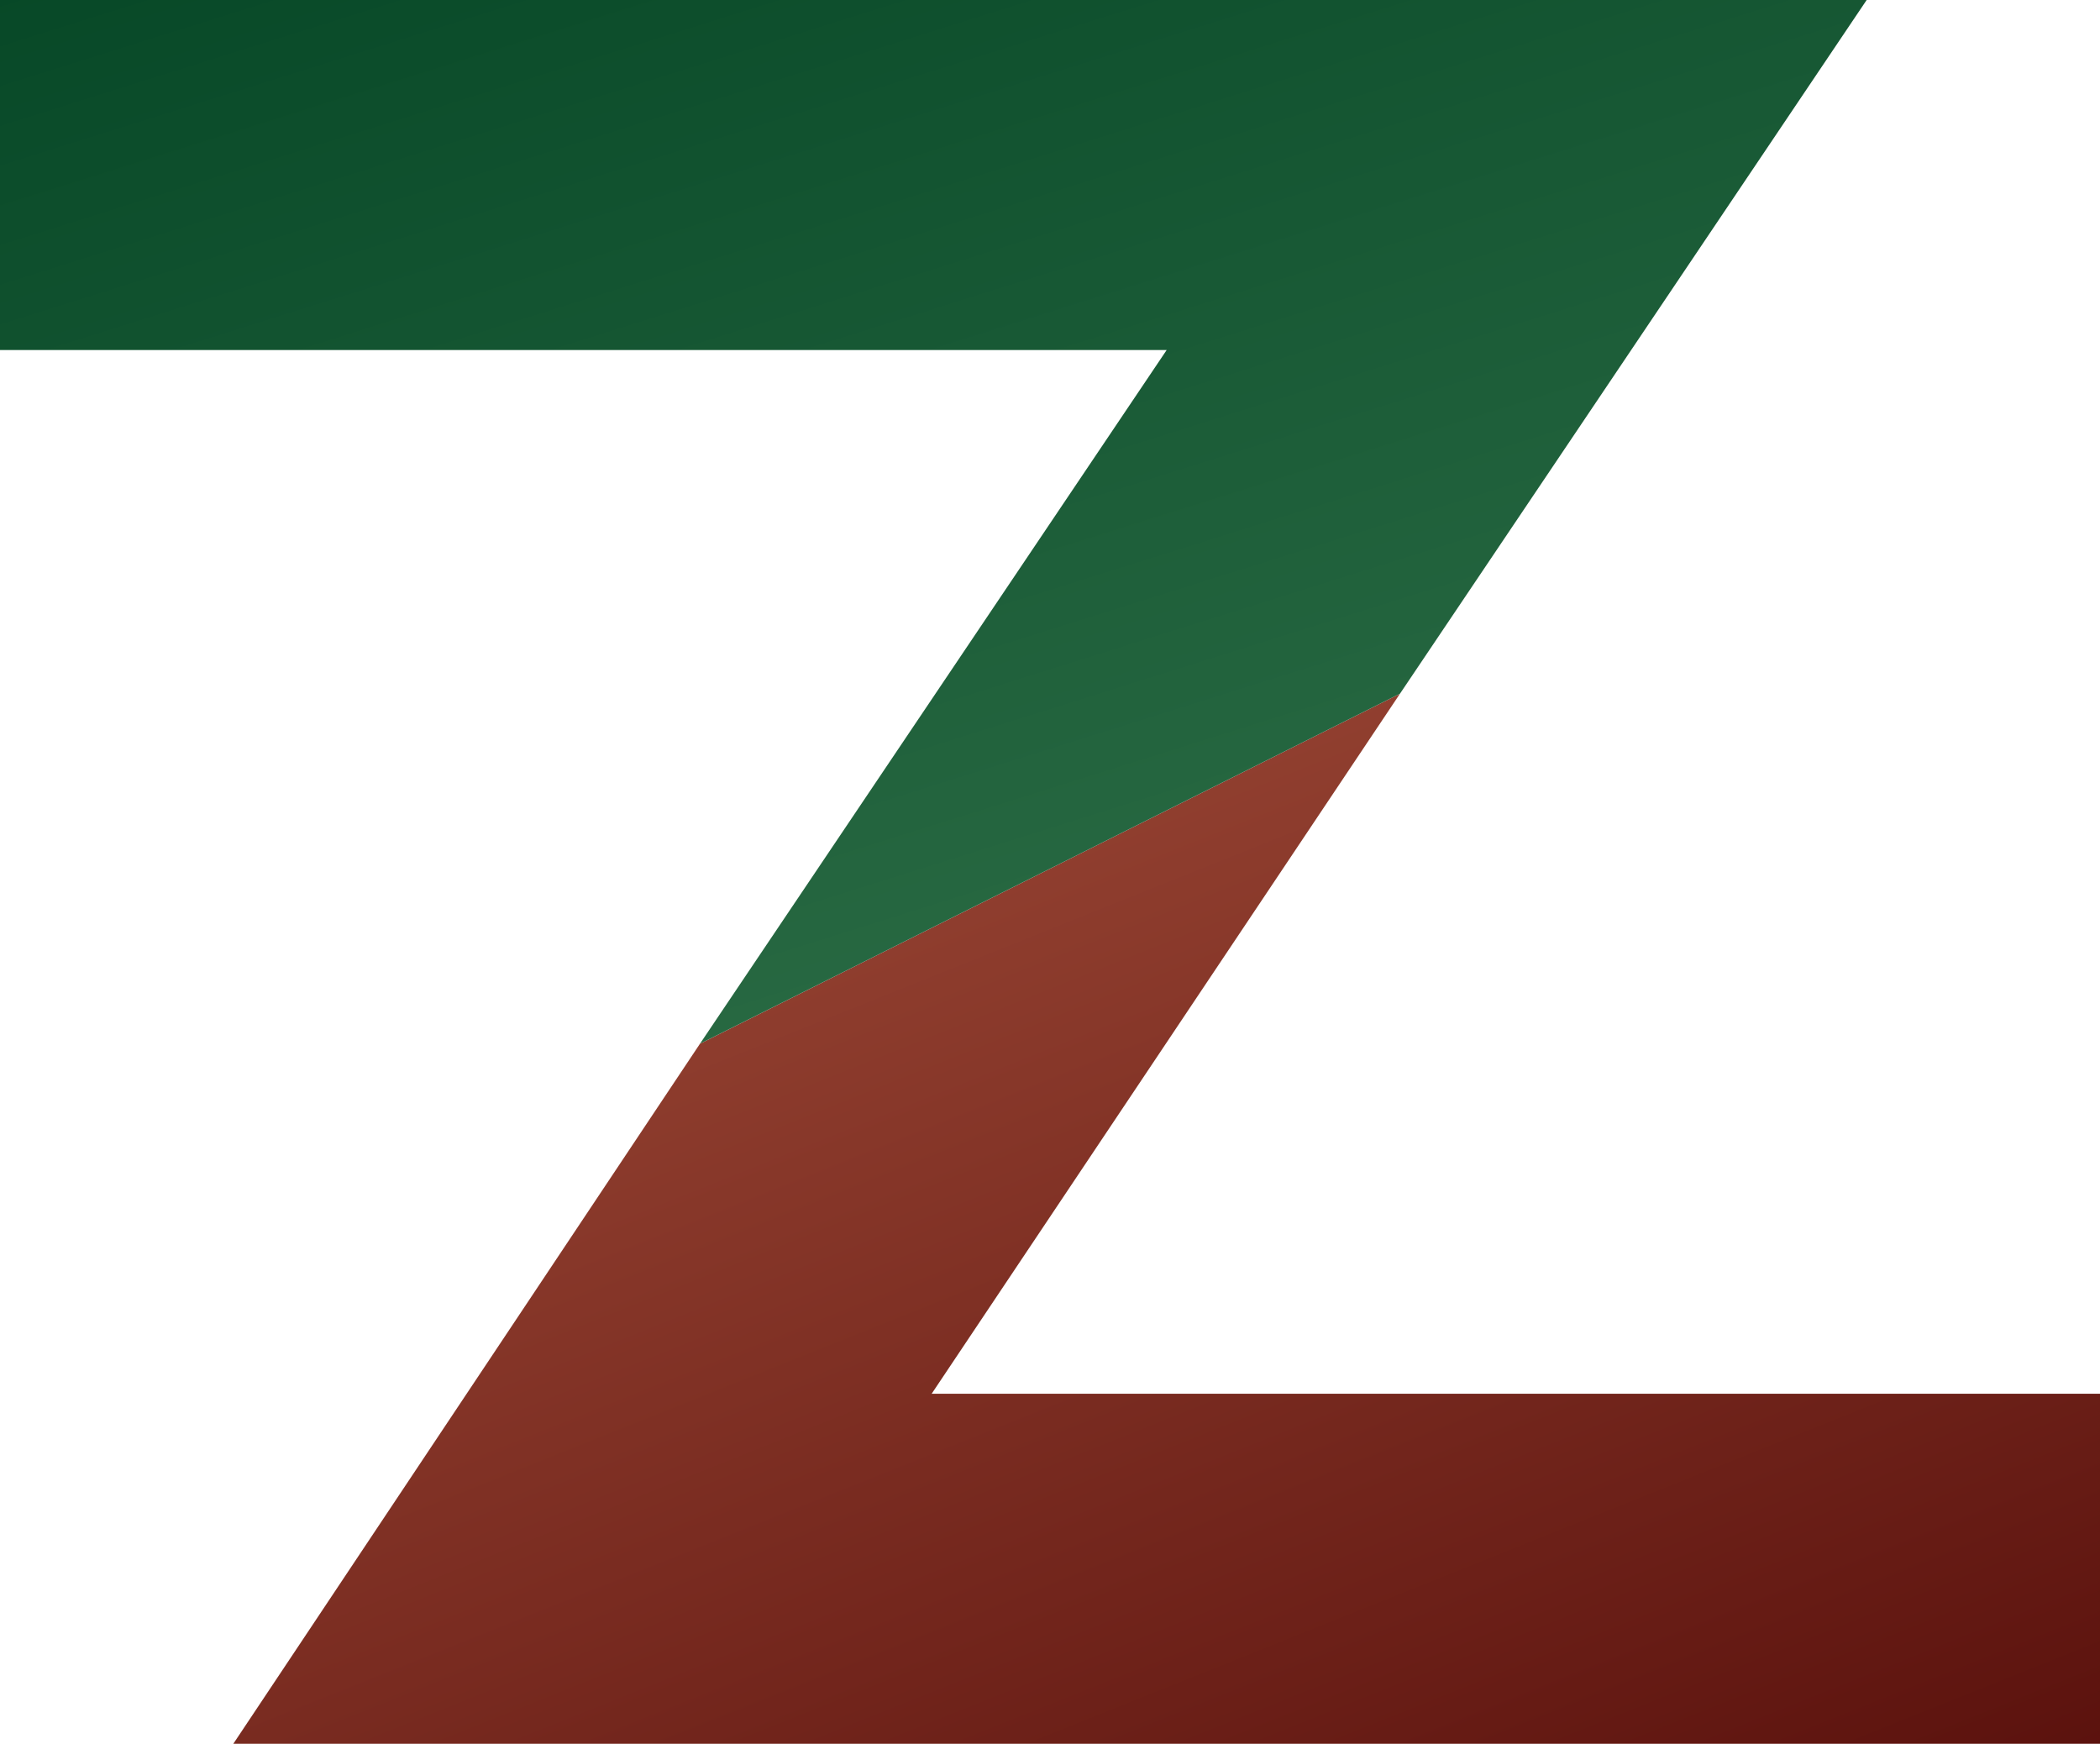
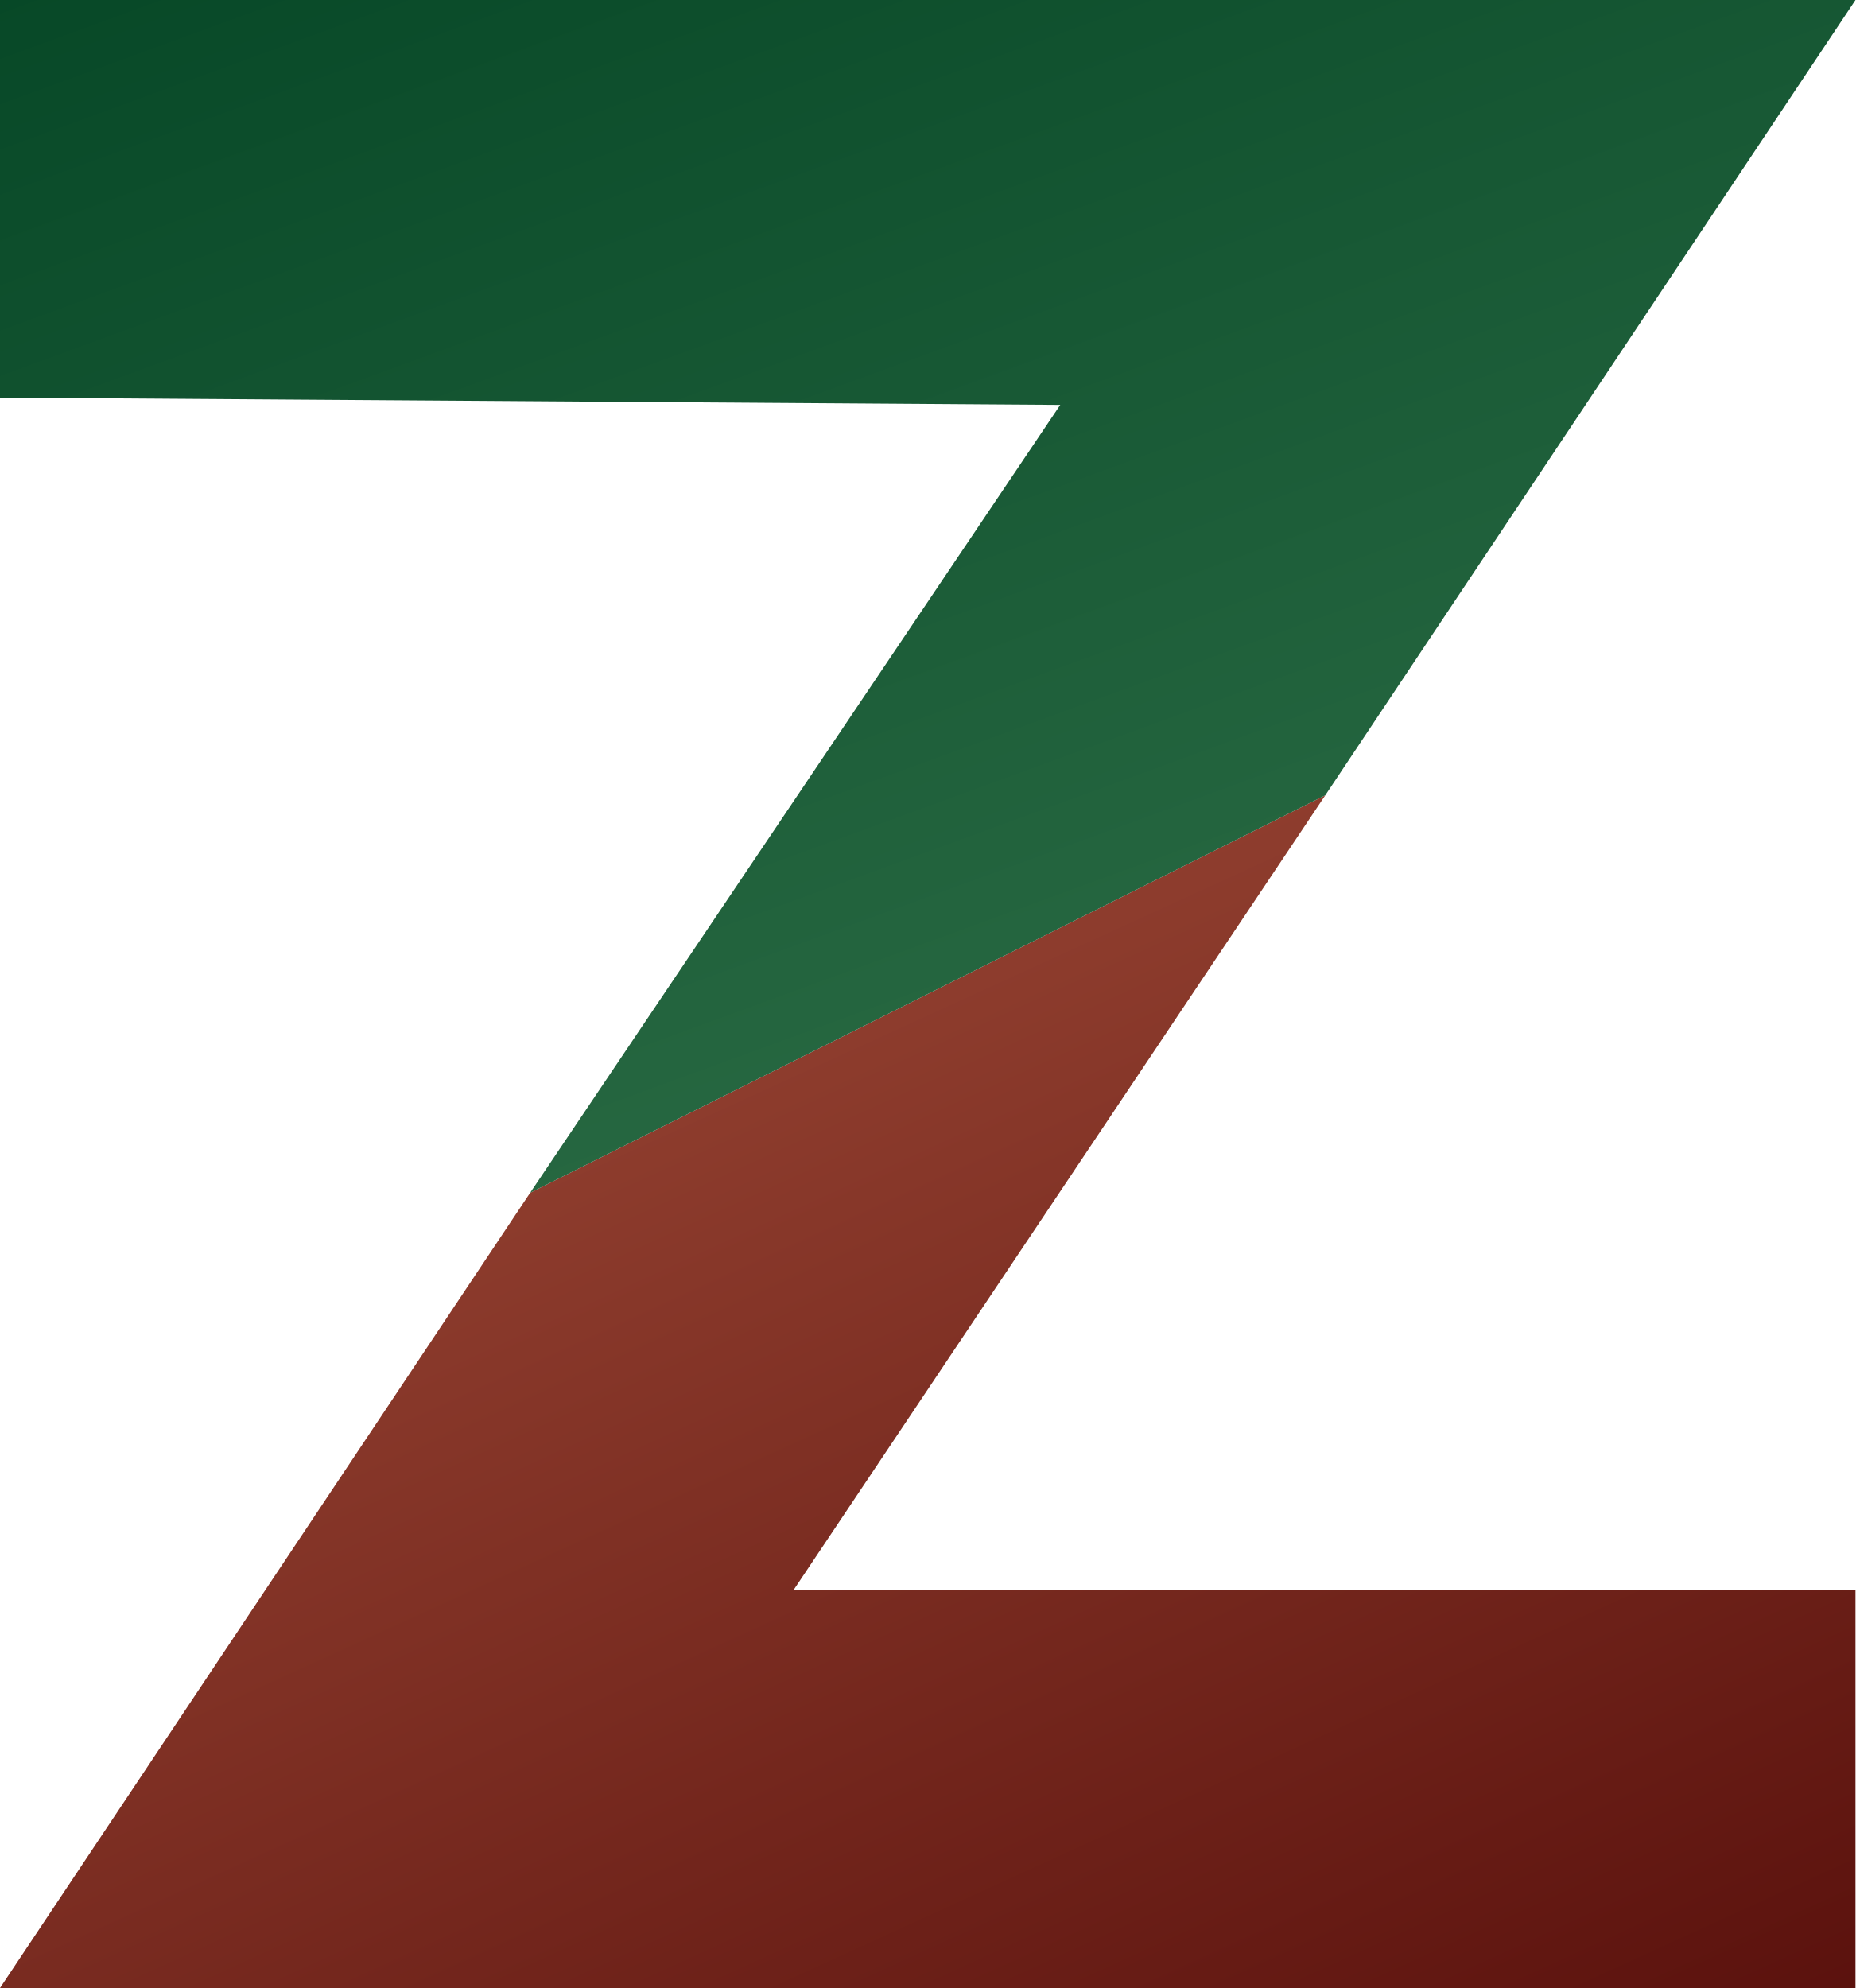
- <svg xmlns="http://www.w3.org/2000/svg" style="isolation:isolate" viewBox="40 40.549 180 149.451" width="180pt" height="149.451pt">
+ <svg xmlns="http://www.w3.org/2000/svg" style="isolation:isolate" viewBox="60 40 140 150" width="140pt" height="150pt">
  <g>
-     <linearGradient id="_lgradient_0" x1="-0.22" y1="-0.542" x2="1.21" y2="1.448" gradientTransform="matrix(160,0,0,90,60,100)" gradientUnits="userSpaceOnUse">
+     <linearGradient id="_lgradient_2" x1="-0.22" y1="-0.542" x2="1.21" y2="1.448" gradientTransform="matrix(140,0,0,90,60,100)" gradientUnits="userSpaceOnUse">
      <stop offset="1.667%" stop-opacity="1" style="stop-color:rgb(1,66,34)" />
      <stop offset="10.833%" stop-opacity="1" style="stop-color:rgb(179,92,69)" />
      <stop offset="96.667%" stop-opacity="1" style="stop-color:rgb(70,0,0)" />
    </linearGradient>
-     <path d=" M 119.858 160 L 220 160 L 220 190 L 60 190 L 100 130 L 160 100 L 119.858 160 Z " fill="url(#_lgradient_0)" />
-     <linearGradient id="_lgradient_1" x1="0.111" y1="-0.313" x2="1.125" y2="1.452" gradientTransform="matrix(160,0,0,89.451,40,40.549)" gradientUnits="userSpaceOnUse">
+     <path d=" M 119.858 160 L 200 160 L 200 190 L 60 190 L 100 130 L 160 100 L 119.858 160 Z " fill="url(#_lgradient_2)" />
+     <linearGradient id="_lgradient_3" x1="0.111" y1="-0.313" x2="1.125" y2="1.452" gradientTransform="matrix(140,0,0,90,60,40)" gradientUnits="userSpaceOnUse">
      <stop offset="0.417%" stop-opacity="1" style="stop-color:rgb(1,66,34)" />
      <stop offset="83.455%" stop-opacity="1" style="stop-color:rgb(52,117,76)" />
      <stop offset="97.5%" stop-opacity="1" style="stop-color:rgb(183,0,0)" />
    </linearGradient>
-     <path d=" M 200 40.549 L 40 40.549 L 40 70.549 L 140 70.549 L 100 130 L 160 100 L 200 40.549 Z " fill="url(#_lgradient_1)" />
+     <path d=" M 200 40 L 60 40 L 60 70 L 140 70.549 L 100 130 L 160 100 L 200 40 Z " fill="url(#_lgradient_3)" />
  </g>
</svg>
